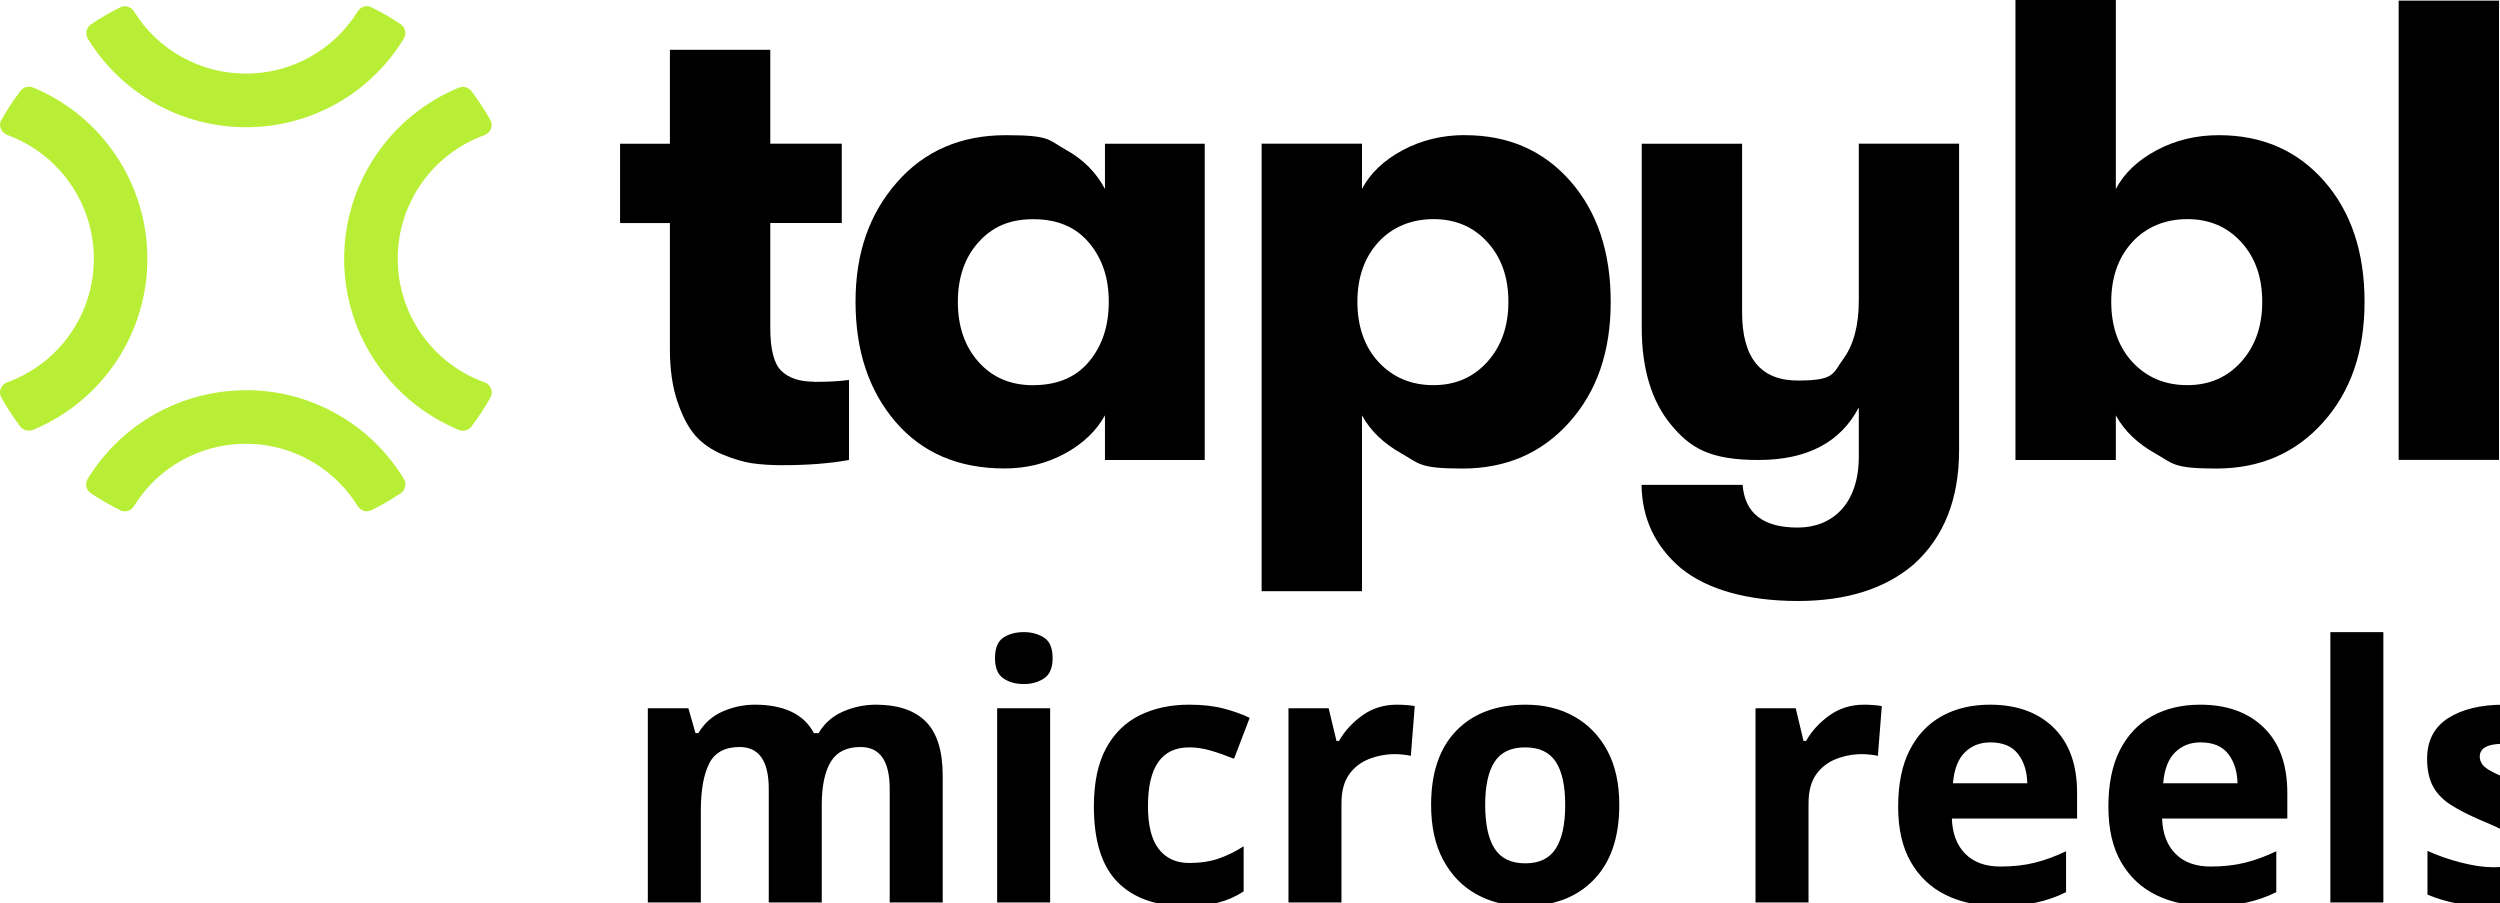
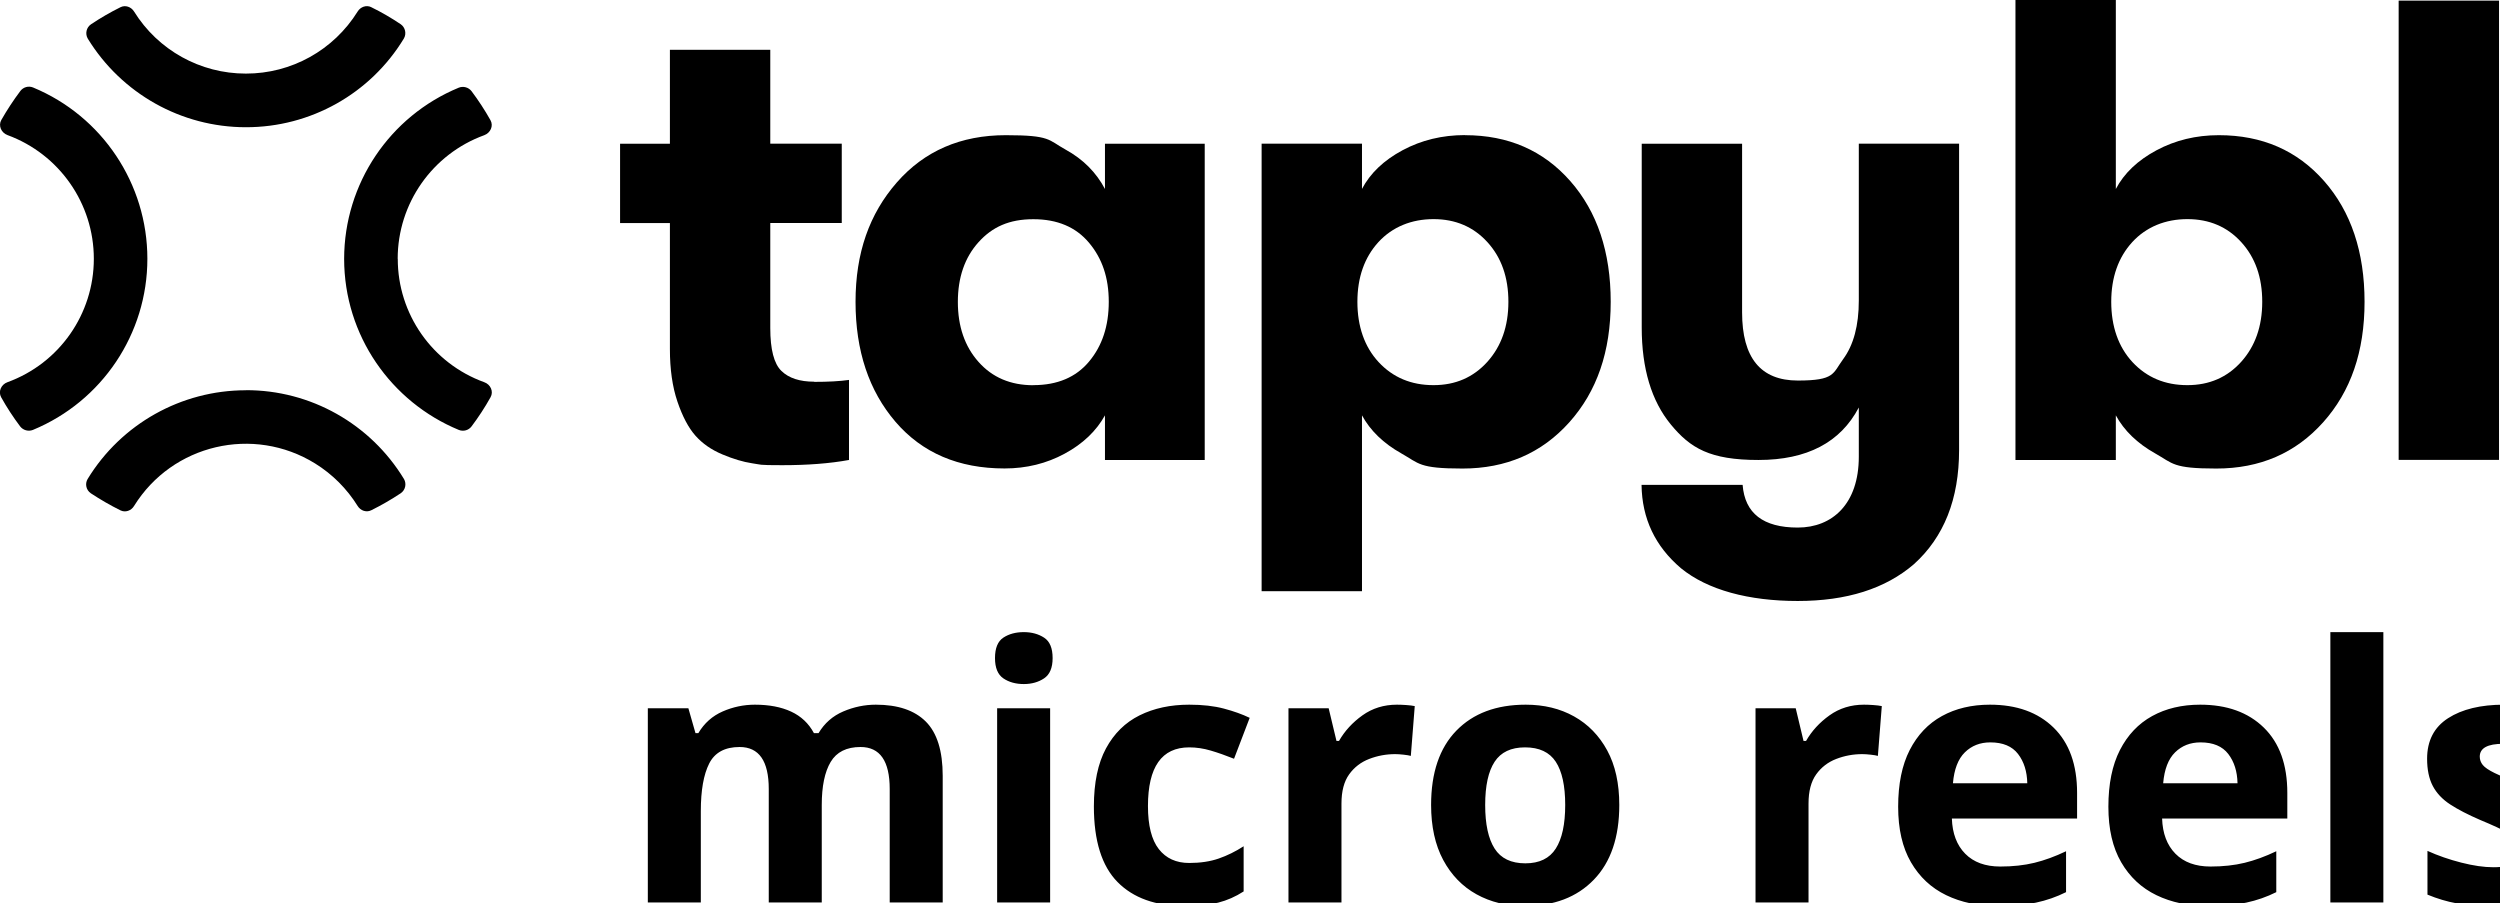
<svg xmlns="http://www.w3.org/2000/svg" id="Layer_1" version="1.1" viewBox="0 0 2829.5 1021.4">
  <defs>
    <style>
-       .st0 {
+       .st0, .st1 {
+         isolation: isolate;
+       }
+ 
+       .st1 {
        font-family: GTWalsheimPro-Bold, 'GT Walsheim Pro';
        font-size: 402.6px;
        font-weight: 700;
      }
- 
-       .st0, .st1 {
-         isolation: isolate;
-       }
- 
-       .st2 {
-         fill: #b8ef36;
-       }
    </style>
  </defs>
-   <path class="st2" d="M420.2,8.1c-5.6-2.7-12.1-.4-15.4,4.9-27.2,43.8-75,70.4-126.6,70.3-51.5,0-99.3-26.5-126.5-70.3-3.3-5.3-9.9-7.6-15.4-4.8-11.5,5.7-22.7,12.2-33.3,19.3-5.3,3.6-6.9,10.7-3.6,16.3,38.2,62.2,105.9,100.2,178.9,100.2,73.1.1,140.9-37.9,178.8-100.4,3.2-5.5,1.6-12.6-3.6-16.2-10.6-7.1-21.7-13.6-33.2-19.2h-.1ZM278.3,441.7c-73.1,0-141,38-179.1,100.4-3.3,5.5-1.7,12.6,3.6,16.2,10.8,7.1,22,13.6,33.5,19.3,5.6,2.8,12.2.4,15.4-4.9,43.3-69.9,135.1-91.4,205-48.1,19.5,12.1,36,28.6,48.1,48.1,3.3,5.3,9.9,7.6,15.4,4.8,11.5-5.7,22.6-12.1,33.3-19.2,5.3-3.6,6.9-10.7,3.7-16.2-38-62.5-105.8-100.7-179-100.5h.1ZM450.1,292.9c0-62.6,39.2-118.5,98-139.9,7-2.6,10.7-10.5,7-17-6.4-11.4-13.6-22.4-21.4-32.8-3.4-4.4-9.3-6-14.4-4-78.5,32.4-129.7,108.9-129.8,193.7,0,86.9,53.3,162.1,129.8,193.7,5.2,2.1,11.1.4,14.4-4,7.9-10.5,15.1-21.5,21.5-33,3.7-6.5,0-14.5-7.1-17-58.8-21.3-98-77.2-97.9-139.7h0ZM23.1,102.9c-7.9,10.5-15.1,21.5-21.6,32.9-3.7,6.5,0,14.5,7,17.1,58.7,21.6,97.7,77.5,97.7,140s-39,118.3-97.8,139.7c-7,2.5-10.7,10.5-7.1,17,6.4,11.5,13.6,22.5,21.5,33,3.4,4.4,9.3,6,14.4,4,78.4-32.4,129.6-108.9,129.6-193.7S115.8,131.5,37.4,99c-5.2-2.1-11-.4-14.4,4h0Z" />
-   <path d="M921.5,432.2c15.8,0,29-.7,39.4-2.2v90.6c-21.8,4-47,5.9-75.7,5.9-11.4,0-22.8-.6-34.2-2.2-9.9-1.5-21-4.8-33.4-10s-22.5-12.2-30.5-21.2c-7.9-8.9-14.7-21.8-20.4-38.6-5.7-16.8-8.5-36.6-8.5-59.4v-142.6h-56.4v-89.8h56.4V56.4h113.6v106.2h80.9v89.8h-80.9v118.8c0,24.3,4.2,40.5,12.6,48.6,8.4,8.2,20.8,12.2,37.1,12.2v.2Z" />
+   <path d="M420.2,8.1c-5.6-2.7-12.1-.4-15.4,4.9-27.2,43.8-75,70.4-126.6,70.3-51.5,0-99.3-26.5-126.5-70.3-3.3-5.3-9.9-7.6-15.4-4.8-11.5,5.7-22.7,12.2-33.3,19.3-5.3,3.6-6.9,10.7-3.6,16.3,38.2,62.2,105.9,100.2,178.9,100.2,73.1.1,140.9-37.9,178.8-100.4,3.2-5.5,1.6-12.6-3.6-16.2-10.6-7.1-21.7-13.6-33.2-19.2h-.1ZM278.3,441.7c-73.1,0-141,38-179.1,100.4-3.3,5.5-1.7,12.6,3.6,16.2,10.8,7.1,22,13.6,33.5,19.3,5.6,2.8,12.2.4,15.4-4.9,43.3-69.9,135.1-91.4,205-48.1,19.5,12.1,36,28.6,48.1,48.1,3.3,5.3,9.9,7.6,15.4,4.8,11.5-5.7,22.6-12.1,33.3-19.2,5.3-3.6,6.9-10.7,3.7-16.2-38-62.5-105.8-100.7-179-100.5h.1ZM450.1,292.9c0-62.6,39.2-118.5,98-139.9,7-2.6,10.7-10.5,7-17-6.4-11.4-13.6-22.4-21.4-32.8-3.4-4.4-9.3-6-14.4-4-78.5,32.4-129.7,108.9-129.8,193.7,0,86.9,53.3,162.1,129.8,193.7,5.2,2.1,11.1.4,14.4-4,7.9-10.5,15.1-21.5,21.5-33,3.7-6.5,0-14.5-7.1-17-58.8-21.3-98-77.2-97.9-139.7h0ZM23.1,102.9c-7.9,10.5-15.1,21.5-21.6,32.9-3.7,6.5,0,14.5,7,17.1,58.7,21.6,97.7,77.5,97.7,140s-39,118.3-97.8,139.7c-7,2.5-10.7,10.5-7.1,17,6.4,11.5,13.6,22.5,21.5,33,3.4,4.4,9.3,6,14.4,4,78.4-32.4,129.6-108.9,129.6-193.7S115.8,131.5,37.4,99c-5.2-2.1-11-.4-14.4,4h0Z" />
+   <path d="M921.5,432.2c15.8,0,29-.7,39.4-2.2v90.6c-21.8,4-47,5.9-75.7,5.9s-22.8-.6-34.2-2.2c-9.9-1.5-21-4.8-33.4-10s-22.5-12.2-30.5-21.2c-7.9-8.9-14.7-21.8-20.4-38.6-5.7-16.8-8.5-36.6-8.5-59.4v-142.6h-56.4v-89.8h56.4V56.4h113.6v106.2h80.9v89.8h-80.9v118.8c0,24.3,4.2,40.5,12.6,48.6,8.4,8.2,20.8,12.2,37.1,12.2v.2h0Z" />
  <path d="M1136.9,530.2c-52,0-93.1-17.6-123.3-52.7-30.2-35.2-45.3-80.5-45.3-135.9s15.6-99.5,46.8-135.2c31.2-35.6,72.3-53.4,123.3-53.4s47.8,5.4,67.6,16.3c19.8,10.9,34.6,25.7,44.6,44.6v-51.2h112.9v357.9h-112.9v-50.5c-9.9,17.8-25.1,32.3-45.7,43.4-20.5,11.1-43.2,16.7-67.9,16.7h0ZM1169.5,435.9c27.2,0,48.3-8.9,63.1-26.7,14.9-17.8,22.3-40.3,22.3-67.6s-7.4-49-22.3-66.8-35.9-26.7-63.1-26.7-46.4,8.7-62,26-23.4,39.9-23.4,67.6,7.8,50.4,23.4,67.9c15.6,17.6,36.3,26.4,62,26.4h0Z" />
  <path d="M1658.1,153c49,0,88.7,17.3,119.2,52,30.4,34.6,45.7,80.2,45.7,136.6s-15.6,101.4-46.8,136.3c-31.2,34.9-71.5,52.4-121,52.4s-48.8-5.7-69.1-17.1c-20.3-11.4-35.2-25.8-44.6-43.1v199h-113.6V162.6h113.6v51.2c9.4-17.8,24.7-32.4,46-43.8s44.8-17.1,70.5-17.1h.1ZM1622.5,435.9c24.8,0,45-8.8,60.9-26.4,15.8-17.6,23.8-40.2,23.8-67.9s-7.9-50.2-23.8-67.6c-15.8-17.3-36.1-26-60.9-26s-46.5,8.7-62.4,26c-15.8,17.3-23.8,39.9-23.8,67.6s8,51,24.1,68.3c16.1,17.3,36.8,26,62,26h.1Z" />
  <path d="M2103.7,162.6h113.6v346.8c0,55.4-17.1,98.5-51.2,129.2-32.2,27.7-76,41.6-131.4,41.6s-102-12.4-132.2-37.1c-29.2-24.8-44.1-56.2-44.6-94.3h114.4c2.5,32.2,23.3,48.3,62.4,48.3s69.1-26.7,69.1-80.2v-55.7c-20.8,39.6-58.7,59.4-113.6,59.4s-77.1-13.4-99.1-40.1-33-63.4-33-109.9v-207.9h113.6v190.8c0,51.5,21,77.2,63.1,77.2s39.4-8,51.2-24.1c11.9-16.1,17.8-38.2,17.8-66.5v-177.5h-.1Z" />
  <path d="M2511.3,153c49,0,88.7,17.3,119.2,52,30.4,34.6,45.7,80.2,45.7,136.6s-15.6,101.4-46.8,136.3-71.5,52.4-121,52.4-48.8-5.7-69.1-17.1c-20.3-11.4-35.2-25.8-44.6-43.1v50.5h-113.6V0h113.6v213.9c9.4-17.8,24.7-32.4,46-43.8,21.3-11.4,44.8-17.1,70.5-17.1h.1ZM2475.7,435.9c24.8,0,45-8.8,60.9-26.4,15.8-17.6,23.8-40.2,23.8-67.9s-7.9-50.2-23.8-67.6c-15.8-17.3-36.1-26-60.9-26s-46.5,8.7-62.4,26c-15.8,17.3-23.8,39.9-23.8,67.6s8,51,24.1,68.3c16.1,17.3,36.8,26,62,26h0Z" />
  <path d="M2714.8,520.5V.7h113.6v519.8h-113.6Z" />
-   <g class="st1">
-     <text class="st0" transform="translate(701.8 1021.4)">
-       <tspan x="0" y="0">micro reels</tspan>
-     </text>
+   <g class="st0">
+     <g class="st0">
+       <text class="st1" transform="translate(701.8 1021.4)">
+         <tspan x="0" y="0">micro reels</tspan>
+       </text>
+     </g>
  </g>
</svg>
